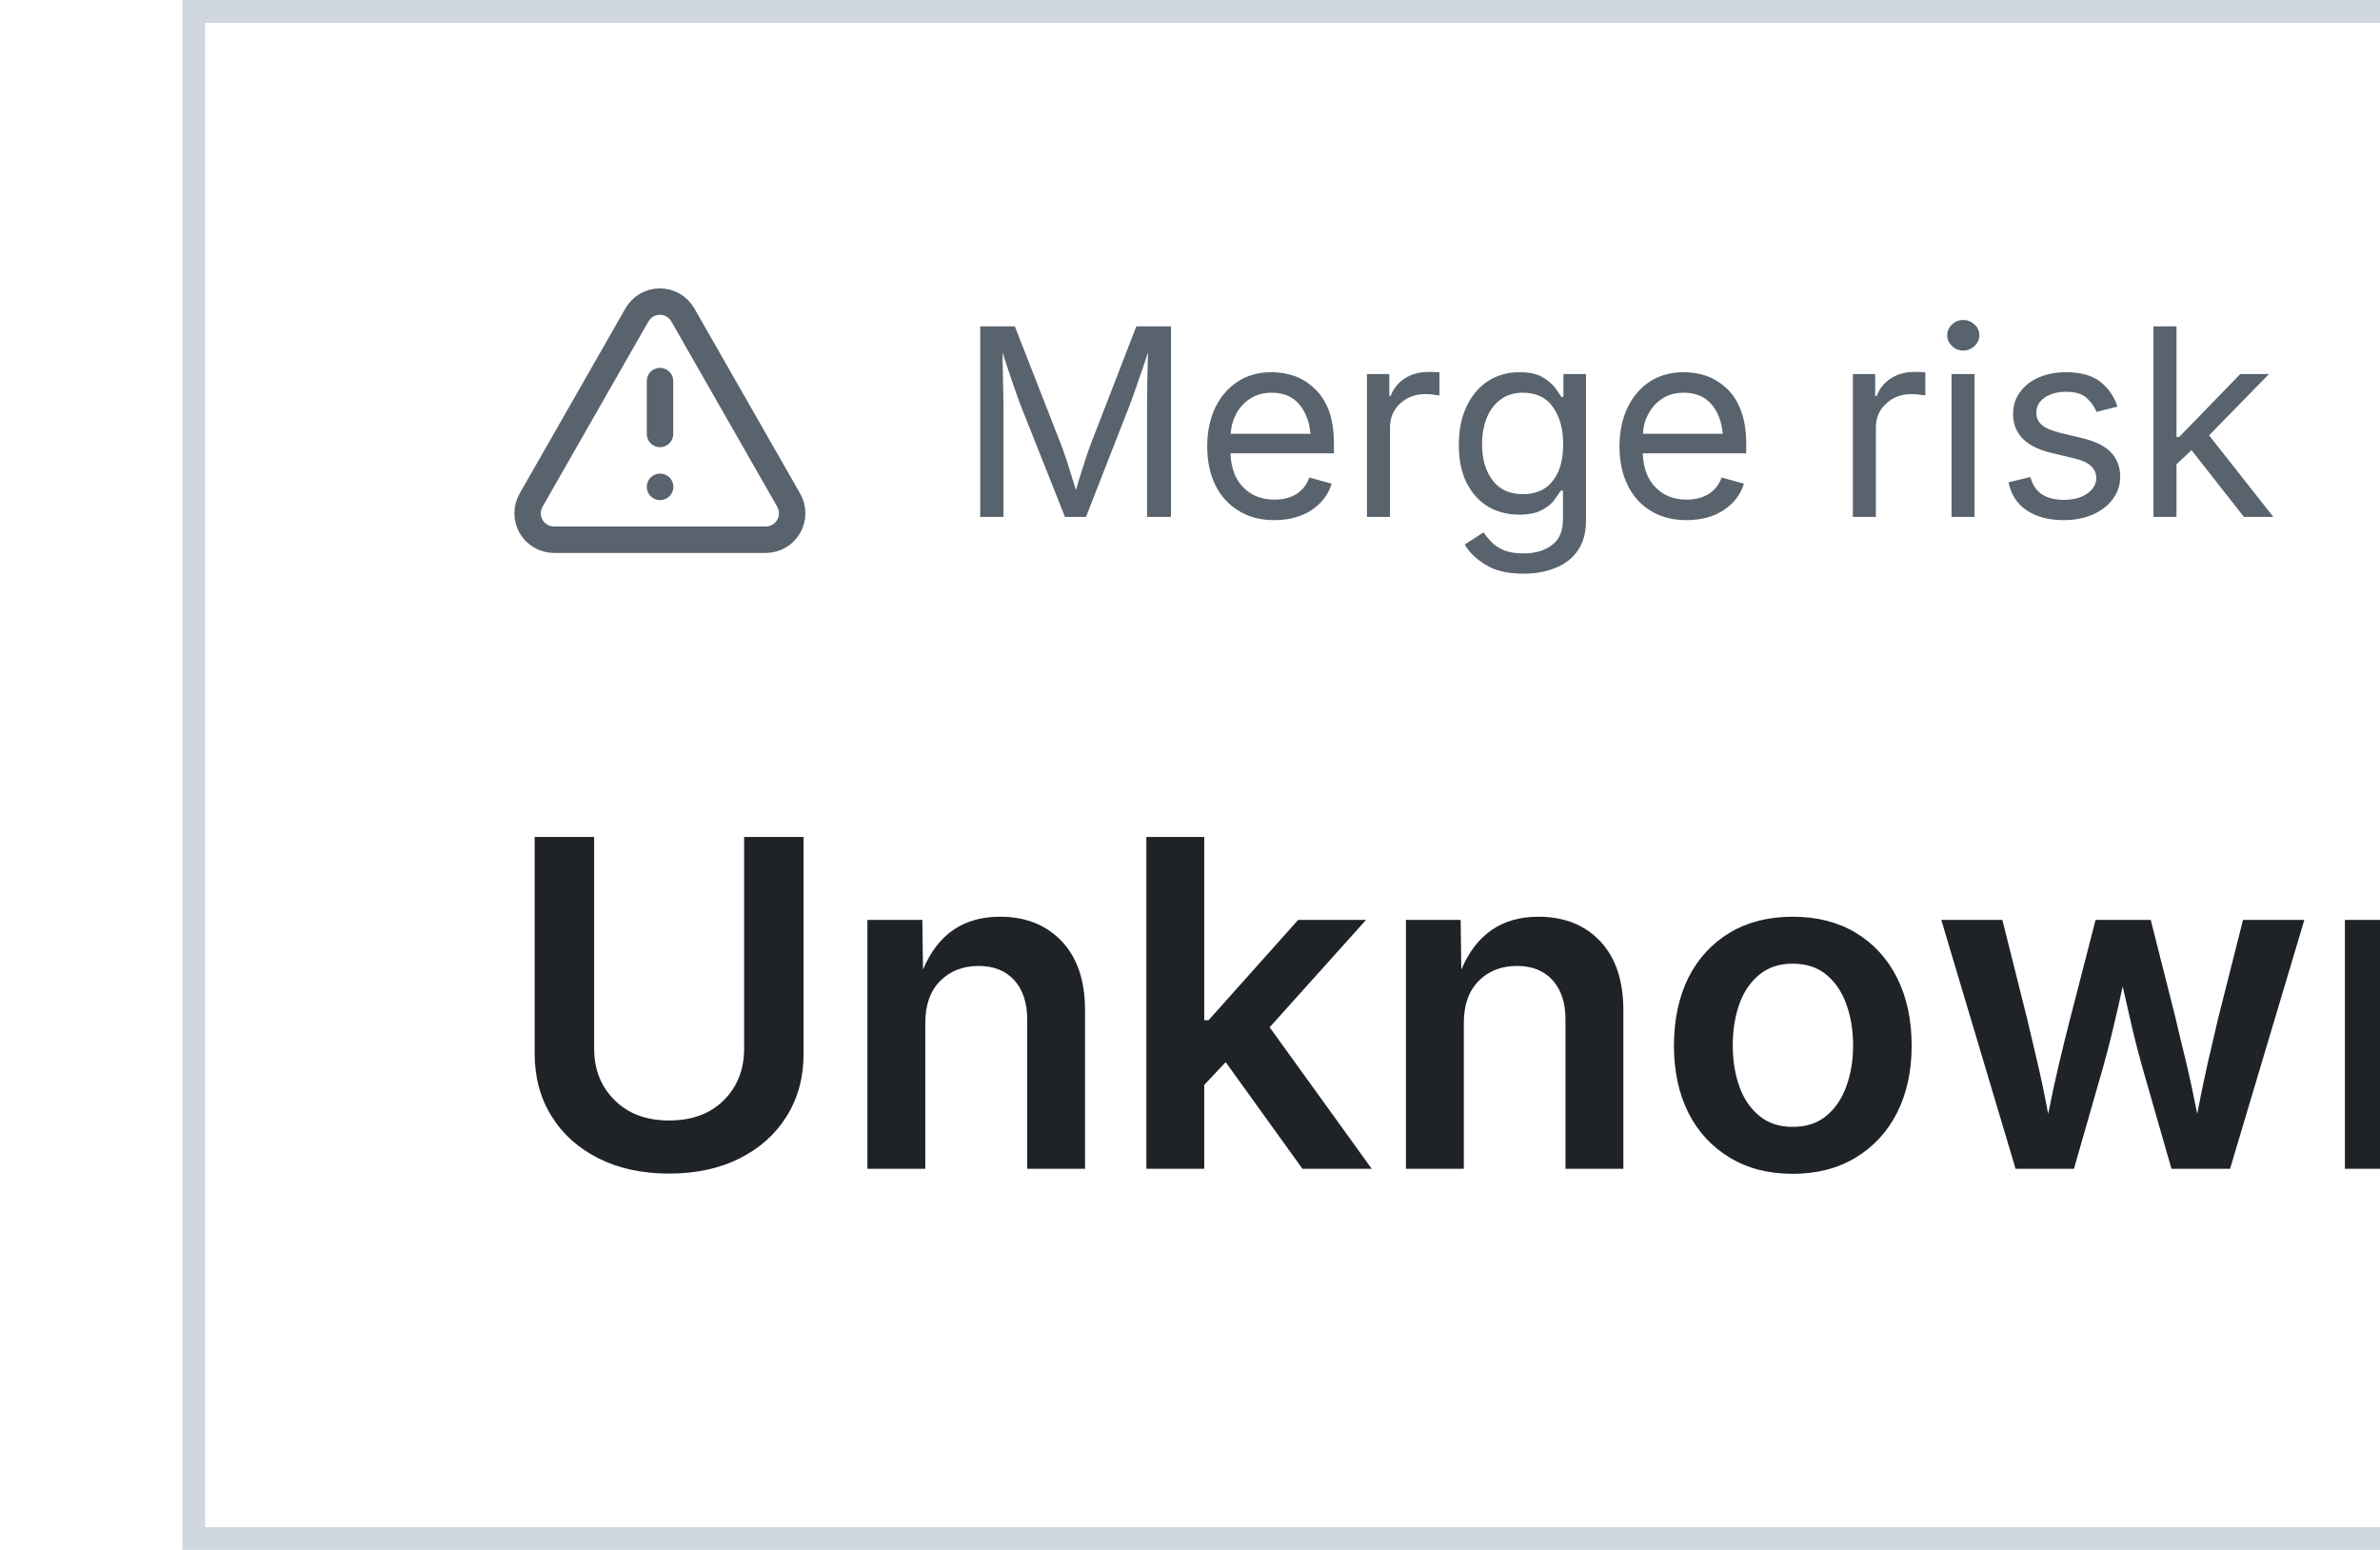
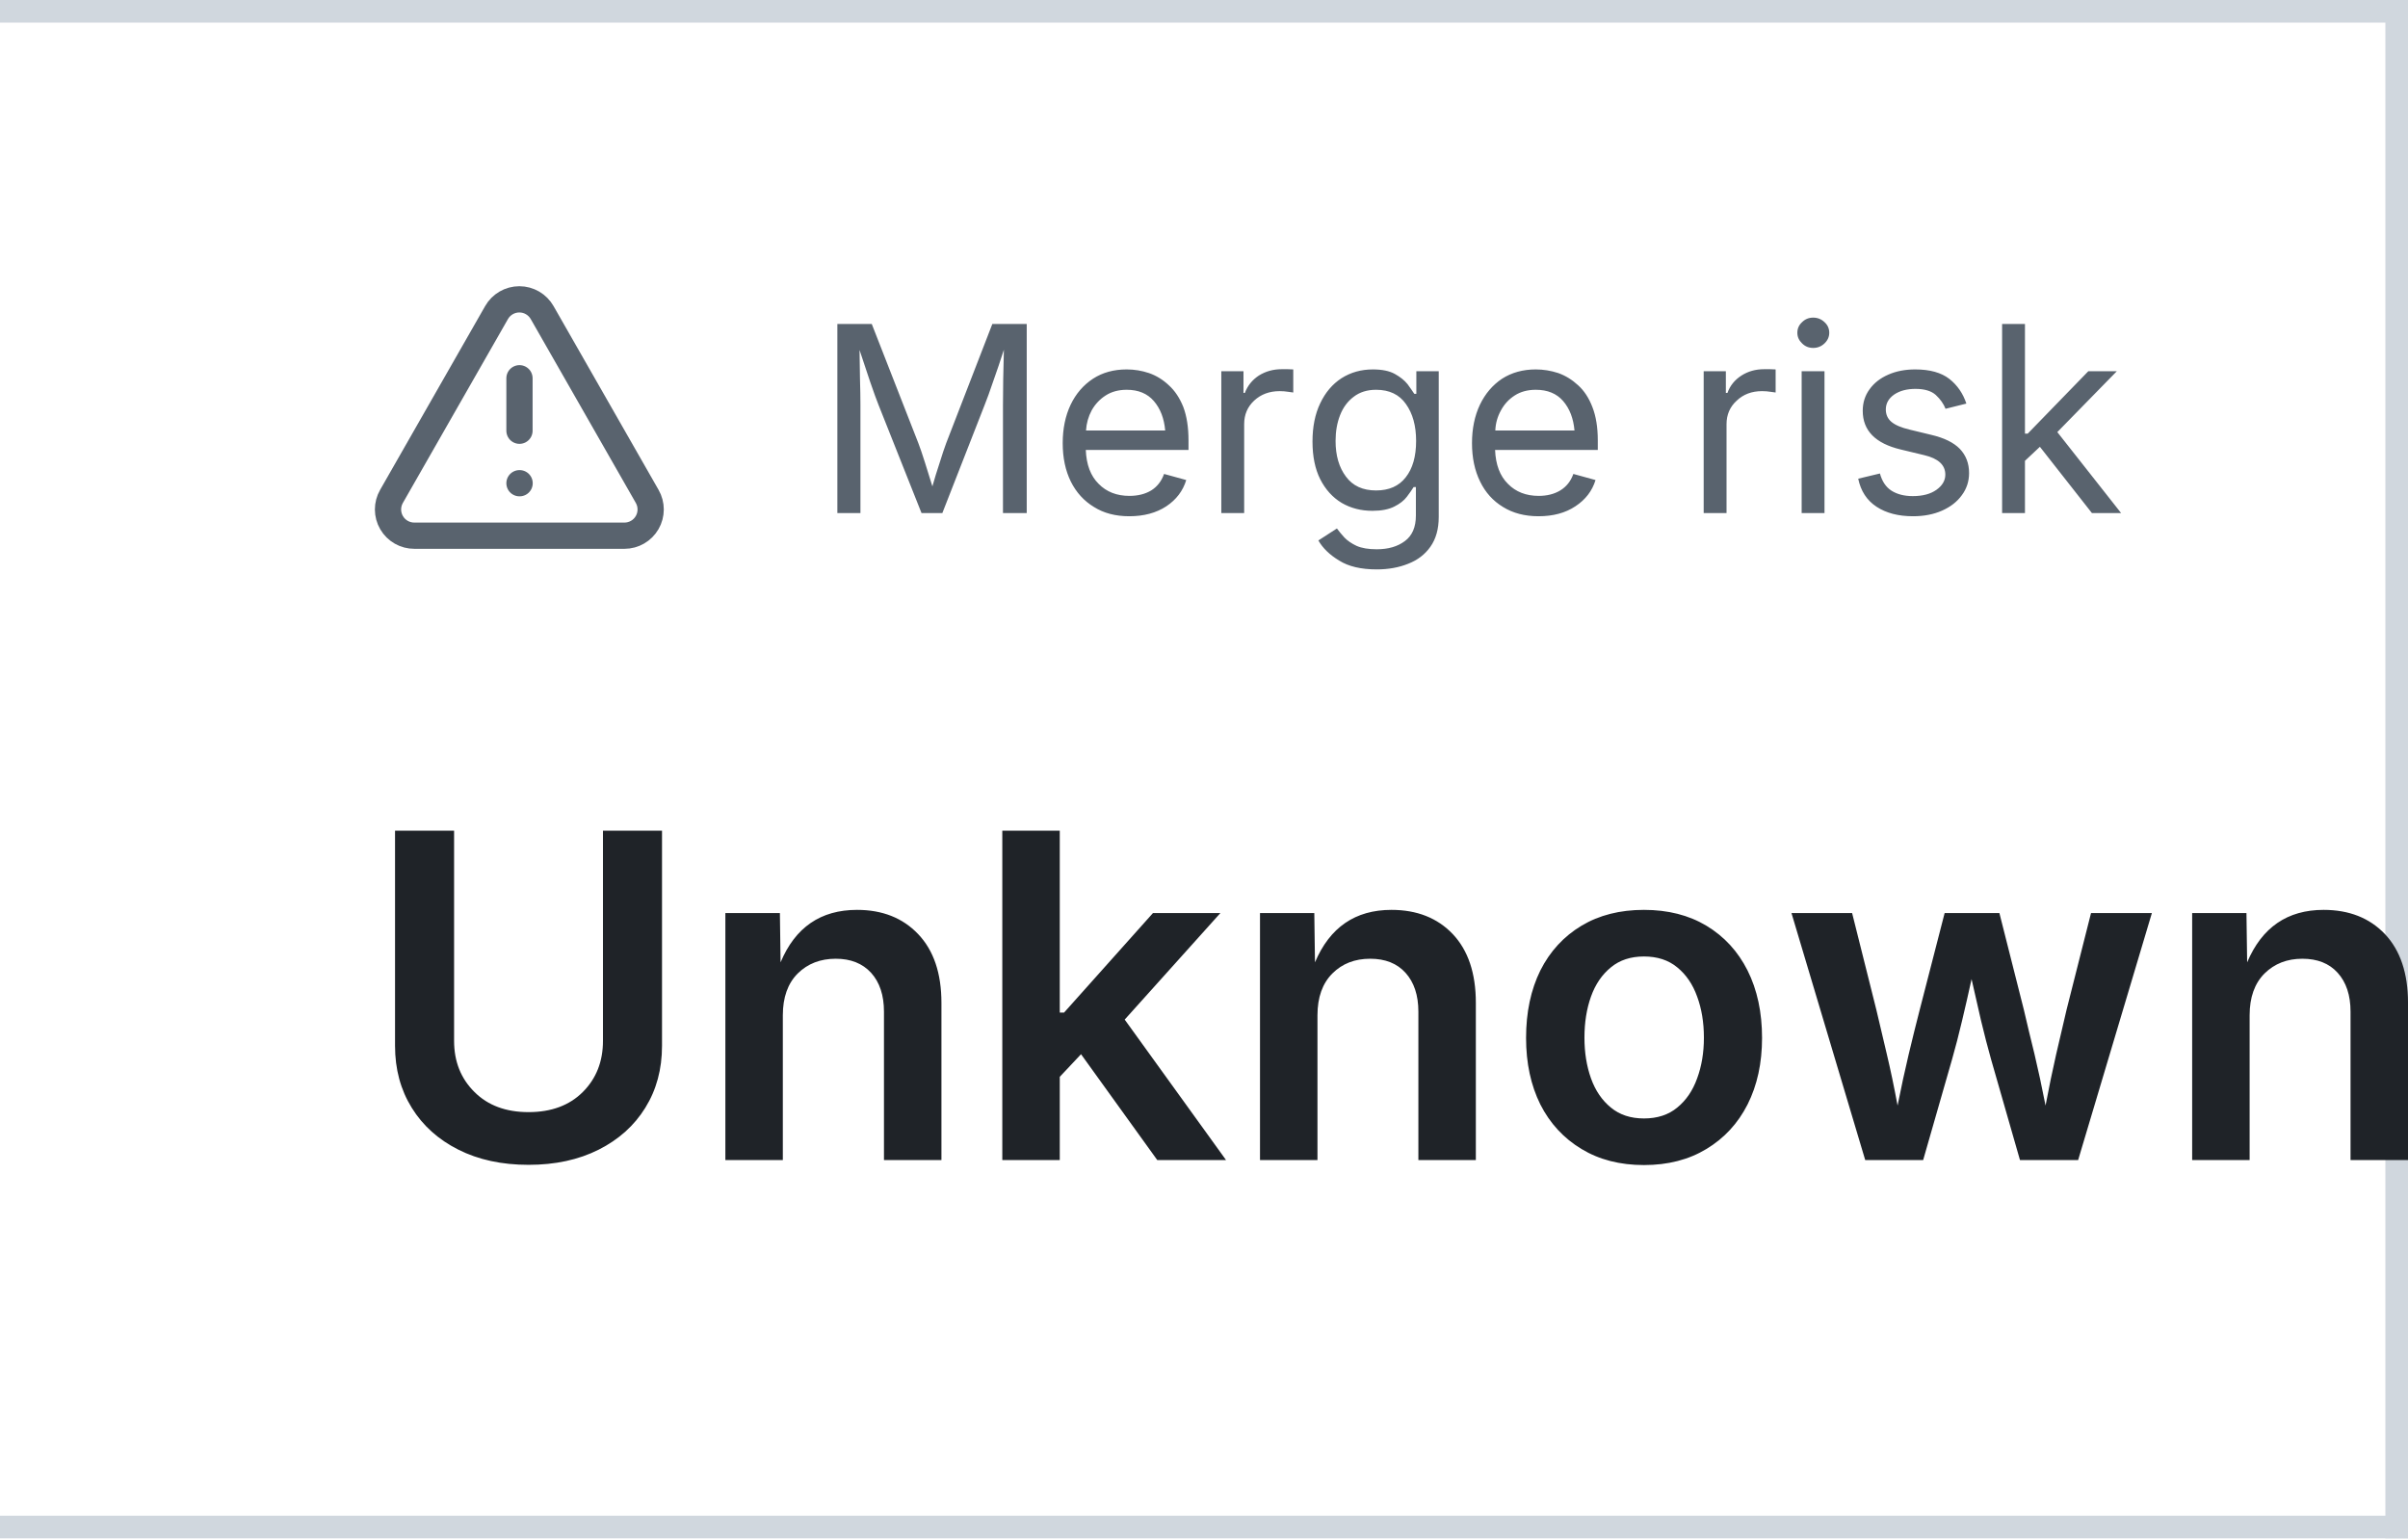
<svg xmlns="http://www.w3.org/2000/svg" width="100%" height="68">
-   <style>.f{width:calc(100% - 9px);fill:none;stroke:#d0d7de}.l{fill:#59636e}.v{fill:#1f2328}.i{stroke:#59636e}@media (prefers-color-scheme:dark){.f{stroke:#30363d}.l{fill:#9198a1}.v{fill:#f0f6fc}.i{stroke:#9198a1}}</style>
-   <rect x="8.5" y="0.5" width="100%" height="67" class="f" />
-   <g transform="translate(22 11.5) scale(0.58)" fill="none" class="i" stroke-width="2" stroke-linecap="round" stroke-linejoin="round">
+   <style>.b{fill:#d0d7de}.l{fill:#59636e}.v{fill:#1f2328}.i{stroke:#59636e}@media (prefers-color-scheme:dark){.b{fill:#30363d}.l{fill:#9198a1}.v{fill:#f0f6fc}.i{stroke:#9198a1}}</style>
+   <rect width="100%" height="1" class="b" />
+   <rect y="67" width="100%" height="1" class="b" />
+   <svg x="100%" overflow="visible">
+     <rect x="-1" width="1" height="68" class="b" />
+   </svg>
+   <g transform="translate(16 11.5) scale(0.58)" fill="none" class="i" stroke-width="2" stroke-linecap="round" stroke-linejoin="round">
    <path d="m21.73 18-8-14a2 2 0 0 0-3.48 0l-8 14A2 2 0 0 0 4 21h16a2 2 0 0 0 1.73-3" />
    <path d="M12 9v4" />
    <path d="M12 17h.01" />
  </g>
-   <path d="M43.01 38.18V29.82H44.53L46.59 35.09Q46.71 35.4 46.88 35.94Q47.05 36.49 47.21 37Q47.35 36.5 47.53 35.96Q47.7 35.41 47.82 35.09L49.86 29.82H51.38V38.18H50.33V33.4Q50.33 32.94 50.34 32.28Q50.35 31.61 50.37 30.96Q50.14 31.68 49.9 32.35Q49.67 33.03 49.52 33.4L47.65 38.18H46.73L44.83 33.4Q44.69 33.05 44.46 32.38Q44.23 31.71 43.99 30.97Q44 31.57 44.01 32.25Q44.03 32.92 44.03 33.4V38.18ZM55.91 38.32Q55 38.32 54.35 37.91Q53.69 37.51 53.33 36.79Q52.97 36.06 52.97 35.09Q52.97 34.13 53.32 33.39Q53.67 32.66 54.31 32.24Q54.94 31.83 55.8 31.83Q56.3 31.83 56.78 31.99Q57.27 32.16 57.66 32.53Q58.06 32.89 58.3 33.49Q58.53 34.1 58.53 34.97V35.39H53.99Q54.03 36.37 54.56 36.89Q55.08 37.42 55.92 37.42Q56.48 37.42 56.88 37.18Q57.28 36.93 57.45 36.45L58.43 36.72Q58.21 37.44 57.55 37.88Q56.88 38.32 55.91 38.32ZM54 34.53H57.5Q57.43 33.73 57 33.23Q56.57 32.73 55.8 32.73Q55.26 32.73 54.87 32.98Q54.48 33.23 54.25 33.64Q54.03 34.05 54 34.53ZM59.98 38.18V31.91H60.96V32.87H61.02Q61.2 32.39 61.64 32.1Q62.09 31.82 62.65 31.82Q62.77 31.82 62.92 31.82Q63.07 31.83 63.16 31.83V32.85Q63.12 32.84 62.94 32.82Q62.76 32.79 62.56 32.79Q61.88 32.79 61.43 33.21Q60.99 33.62 60.99 34.25V38.18ZM66.85 40.67Q65.81 40.67 65.19 40.28Q64.56 39.9 64.27 39.39L65.09 38.86Q65.22 39.04 65.42 39.26Q65.62 39.47 65.96 39.63Q66.3 39.78 66.85 39.78Q67.61 39.78 68.09 39.42Q68.58 39.06 68.58 38.29V37.03H68.48Q68.37 37.21 68.18 37.46Q67.99 37.71 67.63 37.89Q67.26 38.08 66.66 38.08Q65.9 38.08 65.3 37.73Q64.7 37.37 64.35 36.68Q64.01 36 64.01 35.02Q64.01 34.04 64.35 33.33Q64.69 32.61 65.29 32.22Q65.9 31.83 66.68 31.83Q67.29 31.83 67.65 32.03Q68.01 32.23 68.21 32.48Q68.4 32.74 68.51 32.91H68.6V31.91H69.59V38.35Q69.59 39.15 69.22 39.67Q68.86 40.18 68.24 40.42Q67.62 40.67 66.85 40.67ZM66.82 37.18Q67.68 37.18 68.13 36.6Q68.59 36.02 68.59 34.99Q68.59 33.99 68.14 33.36Q67.7 32.73 66.82 32.73Q66.23 32.73 65.83 33.04Q65.43 33.34 65.23 33.85Q65.03 34.36 65.03 34.99Q65.03 35.96 65.49 36.57Q65.94 37.18 66.82 37.18ZM74 38.32Q73.09 38.32 72.43 37.91Q71.77 37.51 71.42 36.79Q71.06 36.06 71.06 35.09Q71.06 34.13 71.41 33.39Q71.76 32.66 72.39 32.24Q73.03 31.83 73.88 31.83Q74.38 31.83 74.87 31.99Q75.35 32.16 75.75 32.53Q76.15 32.89 76.38 33.49Q76.62 34.1 76.62 34.97V35.39H72.08Q72.12 36.37 72.65 36.89Q73.17 37.42 74.01 37.42Q74.56 37.42 74.96 37.18Q75.37 36.93 75.54 36.45L76.52 36.72Q76.3 37.44 75.63 37.88Q74.97 38.32 74 38.32ZM72.09 34.53H75.59Q75.52 33.73 75.09 33.23Q74.66 32.73 73.88 32.73Q73.34 32.73 72.95 32.98Q72.56 33.23 72.34 33.64Q72.11 34.05 72.09 34.53ZM81.3 38.18V31.91H82.28V32.87H82.35Q82.52 32.39 82.97 32.1Q83.41 31.82 83.97 31.82Q84.09 31.82 84.24 31.82Q84.4 31.83 84.48 31.83V32.85Q84.44 32.84 84.26 32.82Q84.08 32.79 83.88 32.79Q83.2 32.79 82.76 33.21Q82.31 33.62 82.31 34.25V38.18ZM85.63 38.18V31.91H86.64V38.18ZM86.14 30.88Q85.85 30.88 85.65 30.68Q85.44 30.48 85.44 30.21Q85.44 29.93 85.65 29.74Q85.85 29.54 86.14 29.54Q86.43 29.54 86.64 29.74Q86.85 29.93 86.85 30.21Q86.85 30.48 86.64 30.68Q86.43 30.88 86.14 30.88ZM90.55 38.32Q89.58 38.32 88.94 37.9Q88.3 37.48 88.13 36.66L89.09 36.43Q89.23 36.95 89.6 37.19Q89.98 37.43 90.54 37.43Q91.2 37.43 91.59 37.15Q91.98 36.87 91.98 36.48Q91.98 35.84 91.05 35.62L90.01 35.37Q88.33 34.97 88.33 33.66Q88.33 33.12 88.63 32.71Q88.93 32.29 89.46 32.06Q89.98 31.83 90.65 31.83Q91.62 31.83 92.16 32.25Q92.69 32.67 92.91 33.34L91.99 33.57Q91.86 33.24 91.56 32.96Q91.26 32.69 90.66 32.69Q90.09 32.69 89.72 32.94Q89.35 33.2 89.35 33.6Q89.35 33.94 89.6 34.15Q89.85 34.36 90.4 34.49L91.35 34.72Q92.21 34.92 92.62 35.34Q93.03 35.77 93.03 36.41Q93.03 36.96 92.71 37.39Q92.4 37.82 91.84 38.07Q91.28 38.32 90.55 38.32ZM94.49 38.18V29.82H95.5V34.67H95.62L98.3 31.91H99.56L96.93 34.6L99.75 38.18H98.46L96.16 35.25L95.5 35.87V38.18Z" class="l" transform="translate(0 -15.5)" />
-   <path d="M29.36 41.49Q27.59 41.49 26.26 40.82Q24.93 40.15 24.2 38.97Q23.46 37.78 23.46 36.23V26.72H26.07V36.01Q26.07 37.38 26.97 38.27Q27.86 39.16 29.36 39.16Q30.87 39.16 31.76 38.27Q32.65 37.38 32.65 36.01V26.72H35.26V36.23Q35.26 37.78 34.52 38.97Q33.79 40.15 32.46 40.82Q31.13 41.49 29.36 41.49ZM40.6 34.88V41.28H38.06V30.36H40.47L40.5 32.54Q41.47 30.22 43.88 30.22Q45.56 30.22 46.58 31.29Q47.61 32.37 47.61 34.33V41.28H45.07V34.72Q45.07 33.63 44.5 33Q43.93 32.38 42.94 32.38Q41.92 32.38 41.26 33.03Q40.6 33.69 40.6 34.88ZM50.3 41.28V26.72H52.84V34.76H53.03L56.96 30.36H59.94L55.71 35.07L60.19 41.28H57.15L53.78 36.6L52.84 37.6V41.28ZM64.23 34.88V41.28H61.69V30.36H64.09L64.12 32.54Q65.1 30.22 67.5 30.22Q69.19 30.22 70.21 31.29Q71.23 32.37 71.23 34.33V41.28H68.69V34.72Q68.69 33.63 68.12 33Q67.56 32.38 66.56 32.38Q65.54 32.38 64.89 33.03Q64.23 33.69 64.23 34.88ZM78.66 41.5Q77.07 41.5 75.9 40.79Q74.72 40.08 74.08 38.82Q73.45 37.55 73.45 35.88Q73.45 34.18 74.08 32.9Q74.72 31.63 75.9 30.92Q77.07 30.22 78.66 30.22Q80.25 30.22 81.42 30.92Q82.6 31.63 83.24 32.9Q83.88 34.18 83.88 35.88Q83.88 37.55 83.24 38.82Q82.6 40.08 81.42 40.79Q80.25 41.5 78.66 41.5ZM78.66 39.44Q79.55 39.44 80.13 38.96Q80.72 38.48 81.01 37.67Q81.31 36.86 81.31 35.87Q81.31 34.86 81.01 34.05Q80.72 33.24 80.13 32.76Q79.55 32.28 78.66 32.28Q77.78 32.28 77.2 32.76Q76.61 33.24 76.32 34.05Q76.03 34.86 76.03 35.87Q76.03 36.86 76.32 37.67Q76.61 38.48 77.2 38.96Q77.78 39.44 78.66 39.44ZM88.44 41.28 85.18 30.36H87.86L88.93 34.63Q89.14 35.53 89.39 36.58Q89.64 37.63 89.87 38.87Q90.11 37.66 90.36 36.61Q90.61 35.56 90.85 34.63L91.95 30.36H94.37L95.45 34.63Q95.66 35.54 95.92 36.59Q96.17 37.64 96.41 38.87Q96.64 37.65 96.88 36.6Q97.12 35.55 97.34 34.63L98.42 30.36H101.11L97.85 41.28H95.28L94 36.82Q93.78 36.04 93.56 35.12Q93.35 34.2 93.14 33.28Q92.94 34.2 92.72 35.12Q92.5 36.05 92.28 36.82L91 41.28ZM105.43 34.88V41.28H102.89V30.36H105.29L105.32 32.54Q106.3 30.22 108.7 30.22Q110.39 30.22 111.41 31.29Q112.43 32.37 112.43 34.33V41.28H109.89V34.72Q109.89 33.63 109.32 33Q108.76 32.38 107.76 32.38Q106.75 32.38 106.09 33.03Q105.43 33.69 105.43 34.88Z" class="v" transform="translate(0 10)" />
+   <path d="M37.01 38.18V29.82H38.53L40.59 35.09Q40.71 35.4 40.88 35.94Q41.05 36.49 41.21 37Q41.35 36.5 41.53 35.96Q41.7 35.41 41.82 35.09L43.86 29.82H45.38V38.18H44.33V33.4Q44.33 32.94 44.34 32.28Q44.35 31.61 44.37 30.96Q44.14 31.68 43.9 32.35Q43.67 33.03 43.52 33.4L41.65 38.18H40.73L38.83 33.4Q38.69 33.05 38.46 32.38Q38.23 31.71 37.99 30.97Q38 31.57 38.01 32.25Q38.03 32.92 38.03 33.4V38.18ZM49.91 38.32Q49 38.32 48.35 37.91Q47.69 37.51 47.33 36.79Q46.97 36.06 46.97 35.09Q46.97 34.13 47.32 33.39Q47.67 32.66 48.31 32.24Q48.94 31.83 49.8 31.83Q50.3 31.83 50.78 31.99Q51.27 32.16 51.66 32.53Q52.06 32.89 52.3 33.49Q52.53 34.1 52.53 34.97V35.39H47.99Q48.03 36.37 48.56 36.89Q49.08 37.42 49.92 37.42Q50.48 37.42 50.88 37.18Q51.28 36.93 51.45 36.45L52.43 36.72Q52.21 37.44 51.55 37.88Q50.88 38.32 49.91 38.32ZM48 34.53H51.5Q51.43 33.73 51 33.23Q50.57 32.73 49.8 32.73Q49.26 32.73 48.87 32.98Q48.48 33.23 48.25 33.64Q48.03 34.05 48 34.53ZM53.98 38.18V31.91H54.96V32.87H55.02Q55.2 32.39 55.64 32.1Q56.09 31.82 56.65 31.82Q56.77 31.82 56.92 31.82Q57.07 31.83 57.16 31.83V32.85Q57.12 32.84 56.94 32.82Q56.76 32.79 56.56 32.79Q55.88 32.79 55.43 33.21Q54.99 33.62 54.99 34.25V38.18ZM60.85 40.67Q59.81 40.67 59.19 40.28Q58.56 39.9 58.27 39.39L59.09 38.86Q59.22 39.04 59.42 39.26Q59.62 39.47 59.96 39.63Q60.3 39.78 60.85 39.78Q61.61 39.78 62.09 39.42Q62.58 39.06 62.58 38.29V37.03H62.48Q62.37 37.21 62.18 37.46Q61.99 37.71 61.63 37.89Q61.26 38.08 60.66 38.08Q59.9 38.08 59.3 37.73Q58.7 37.37 58.35 36.68Q58.01 36 58.01 35.02Q58.01 34.04 58.35 33.33Q58.69 32.61 59.29 32.22Q59.9 31.83 60.68 31.83Q61.29 31.83 61.65 32.03Q62.01 32.23 62.21 32.48Q62.4 32.74 62.51 32.91H62.6V31.91H63.59V38.35Q63.59 39.15 63.22 39.67Q62.86 40.18 62.24 40.42Q61.62 40.67 60.85 40.67ZM60.82 37.18Q61.68 37.18 62.13 36.6Q62.59 36.02 62.59 34.99Q62.59 33.99 62.14 33.36Q61.7 32.73 60.82 32.73Q60.23 32.73 59.83 33.04Q59.43 33.34 59.23 33.85Q59.03 34.36 59.03 34.99Q59.03 35.96 59.49 36.57Q59.94 37.18 60.82 37.18ZM68 38.32Q67.09 38.32 66.43 37.91Q65.77 37.51 65.42 36.79Q65.06 36.06 65.06 35.09Q65.06 34.13 65.41 33.39Q65.76 32.66 66.39 32.24Q67.03 31.83 67.88 31.83Q68.38 31.83 68.87 31.99Q69.35 32.16 69.75 32.53Q70.15 32.89 70.38 33.49Q70.62 34.1 70.62 34.97V35.39H66.08Q66.12 36.37 66.65 36.89Q67.17 37.42 68.01 37.42Q68.56 37.42 68.96 37.18Q69.37 36.93 69.54 36.45L70.52 36.72Q70.3 37.44 69.63 37.88Q68.97 38.32 68 38.32ZM66.09 34.53H69.59Q69.52 33.73 69.09 33.23Q68.66 32.73 67.88 32.73Q67.34 32.73 66.95 32.98Q66.56 33.23 66.34 33.64Q66.11 34.05 66.09 34.53ZM75.3 38.18V31.91H76.28V32.87H76.35Q76.52 32.39 76.97 32.1Q77.41 31.82 77.97 31.82Q78.09 31.82 78.24 31.82Q78.4 31.83 78.48 31.83V32.85Q78.44 32.84 78.26 32.82Q78.08 32.79 77.88 32.79Q77.2 32.79 76.76 33.21Q76.31 33.62 76.31 34.25V38.18ZM79.63 38.18V31.91H80.64V38.18ZM80.14 30.88Q79.85 30.88 79.65 30.68Q79.44 30.48 79.44 30.21Q79.44 29.93 79.65 29.74Q79.85 29.54 80.14 29.54Q80.43 29.54 80.64 29.74Q80.85 29.93 80.85 30.21Q80.85 30.48 80.64 30.68Q80.43 30.88 80.14 30.88ZM84.55 38.32Q83.58 38.32 82.94 37.9Q82.3 37.48 82.13 36.66L83.09 36.43Q83.23 36.95 83.6 37.19Q83.98 37.43 84.54 37.43Q85.2 37.43 85.59 37.15Q85.98 36.87 85.98 36.48Q85.98 35.84 85.05 35.62L84.01 35.37Q82.33 34.97 82.33 33.66Q82.33 33.12 82.63 32.71Q82.93 32.29 83.46 32.06Q83.98 31.83 84.65 31.83Q85.62 31.83 86.16 32.25Q86.69 32.67 86.91 33.34L85.99 33.57Q85.86 33.24 85.56 32.96Q85.26 32.69 84.66 32.69Q84.09 32.69 83.72 32.94Q83.35 33.2 83.35 33.6Q83.35 33.94 83.6 34.15Q83.85 34.36 84.4 34.49L85.35 34.72Q86.21 34.92 86.62 35.34Q87.03 35.77 87.03 36.41Q87.03 36.96 86.71 37.39Q86.4 37.82 85.84 38.07Q85.28 38.32 84.55 38.32ZM88.49 38.18V29.82H89.5V34.67H89.62L92.3 31.91H93.56L90.93 34.6L93.75 38.18H92.46L90.16 35.25L89.5 35.87V38.18Z" class="l" transform="translate(0 -15.5)" />
+   <path d="M23.36 41.49Q21.59 41.49 20.26 40.82Q18.93 40.15 18.2 38.97Q17.46 37.78 17.46 36.23V26.72H20.07V36.01Q20.07 37.38 20.97 38.27Q21.86 39.16 23.36 39.16Q24.87 39.16 25.76 38.27Q26.65 37.38 26.65 36.01V26.72H29.26V36.23Q29.26 37.78 28.52 38.97Q27.79 40.15 26.46 40.82Q25.13 41.49 23.36 41.49ZM34.6 34.88V41.28H32.06V30.36H34.47L34.5 32.54Q35.47 30.22 37.88 30.22Q39.56 30.22 40.58 31.29Q41.61 32.37 41.61 34.33V41.28H39.07V34.72Q39.07 33.63 38.5 33Q37.93 32.38 36.94 32.38Q35.92 32.38 35.26 33.03Q34.6 33.69 34.6 34.88ZM44.3 41.28V26.72H46.84V34.76H47.03L50.96 30.36H53.94L49.71 35.07L54.19 41.28H51.15L47.78 36.6L46.84 37.6V41.28ZM58.23 34.88V41.28H55.69V30.36H58.09L58.12 32.54Q59.1 30.22 61.5 30.22Q63.19 30.22 64.21 31.29Q65.23 32.37 65.23 34.33V41.28H62.69V34.72Q62.69 33.63 62.12 33Q61.56 32.38 60.56 32.38Q59.54 32.38 58.89 33.03Q58.23 33.69 58.23 34.88ZM72.66 41.5Q71.07 41.5 69.9 40.79Q68.72 40.08 68.08 38.82Q67.45 37.55 67.45 35.88Q67.45 34.18 68.08 32.9Q68.72 31.63 69.9 30.92Q71.07 30.22 72.66 30.22Q74.25 30.22 75.42 30.92Q76.6 31.63 77.24 32.9Q77.88 34.18 77.88 35.88Q77.88 37.55 77.24 38.82Q76.6 40.08 75.42 40.79Q74.25 41.5 72.66 41.5ZM72.66 39.44Q73.55 39.44 74.13 38.96Q74.72 38.48 75.01 37.67Q75.31 36.86 75.31 35.87Q75.31 34.86 75.01 34.05Q74.72 33.24 74.13 32.76Q73.55 32.28 72.66 32.28Q71.78 32.28 71.2 32.76Q70.61 33.24 70.32 34.05Q70.03 34.86 70.03 35.87Q70.03 36.86 70.32 37.67Q70.61 38.48 71.2 38.96Q71.78 39.44 72.66 39.44ZM82.44 41.28 79.18 30.36H81.86L82.93 34.63Q83.14 35.53 83.39 36.58Q83.64 37.63 83.87 38.87Q84.11 37.66 84.36 36.61Q84.61 35.56 84.85 34.63L85.95 30.36H88.37L89.45 34.63Q89.66 35.54 89.92 36.59Q90.17 37.64 90.41 38.87Q90.64 37.65 90.88 36.6Q91.12 35.55 91.34 34.63L92.42 30.36H95.11L91.85 41.28H89.28L88 36.82Q87.78 36.04 87.56 35.12Q87.35 34.2 87.14 33.28Q86.94 34.2 86.72 35.12Q86.5 36.05 86.28 36.82L85 41.28ZM99.43 34.88V41.28H96.89V30.36H99.29L99.32 32.54Q100.3 30.22 102.7 30.22Q104.39 30.22 105.41 31.29Q106.43 32.37 106.43 34.33V41.28H103.89V34.72Q103.89 33.63 103.32 33Q102.76 32.38 101.76 32.38Q100.75 32.38 100.09 33.03Q99.43 33.69 99.43 34.88Z" class="v" transform="translate(0 10)" />
</svg>
